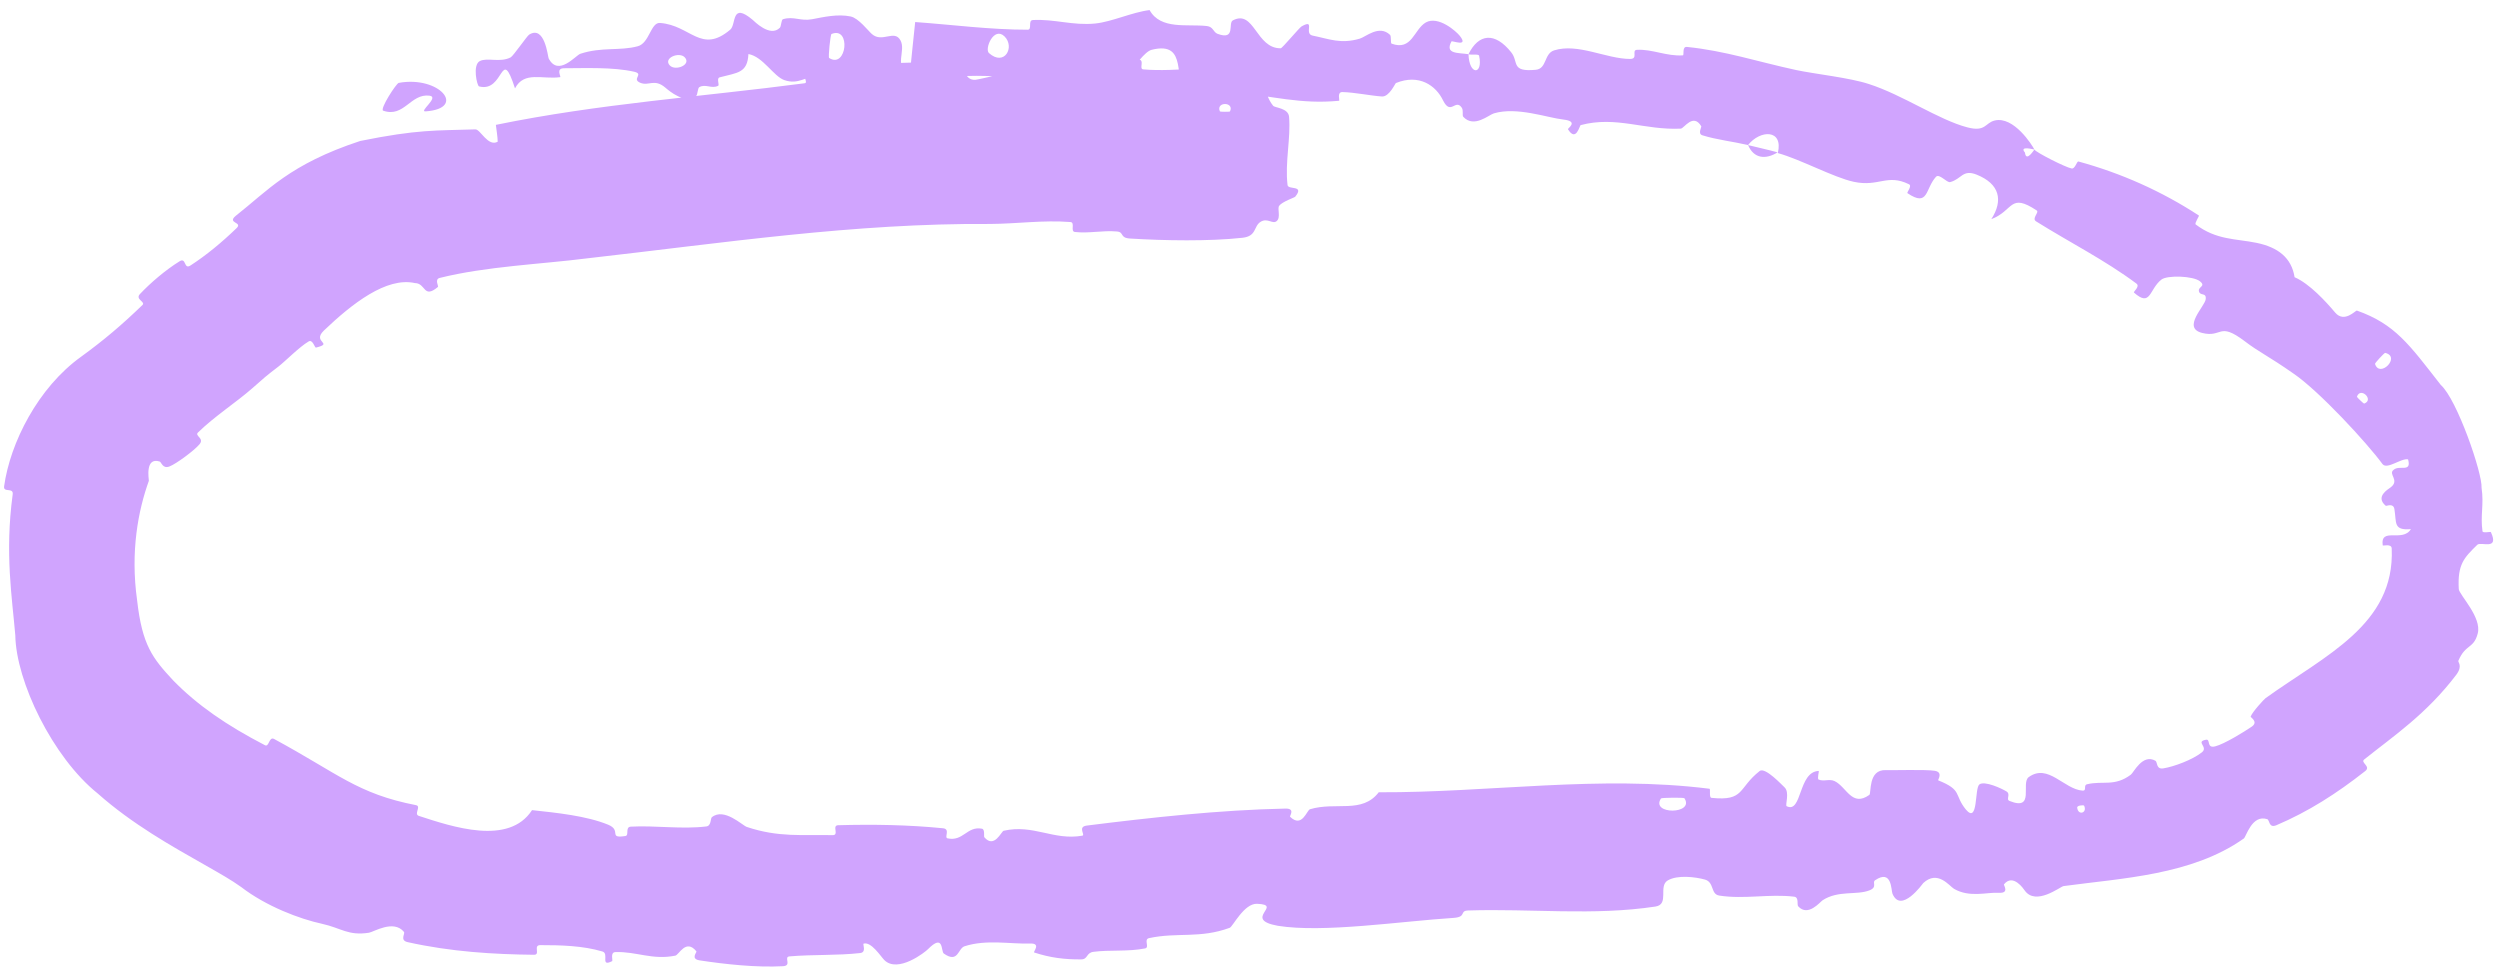
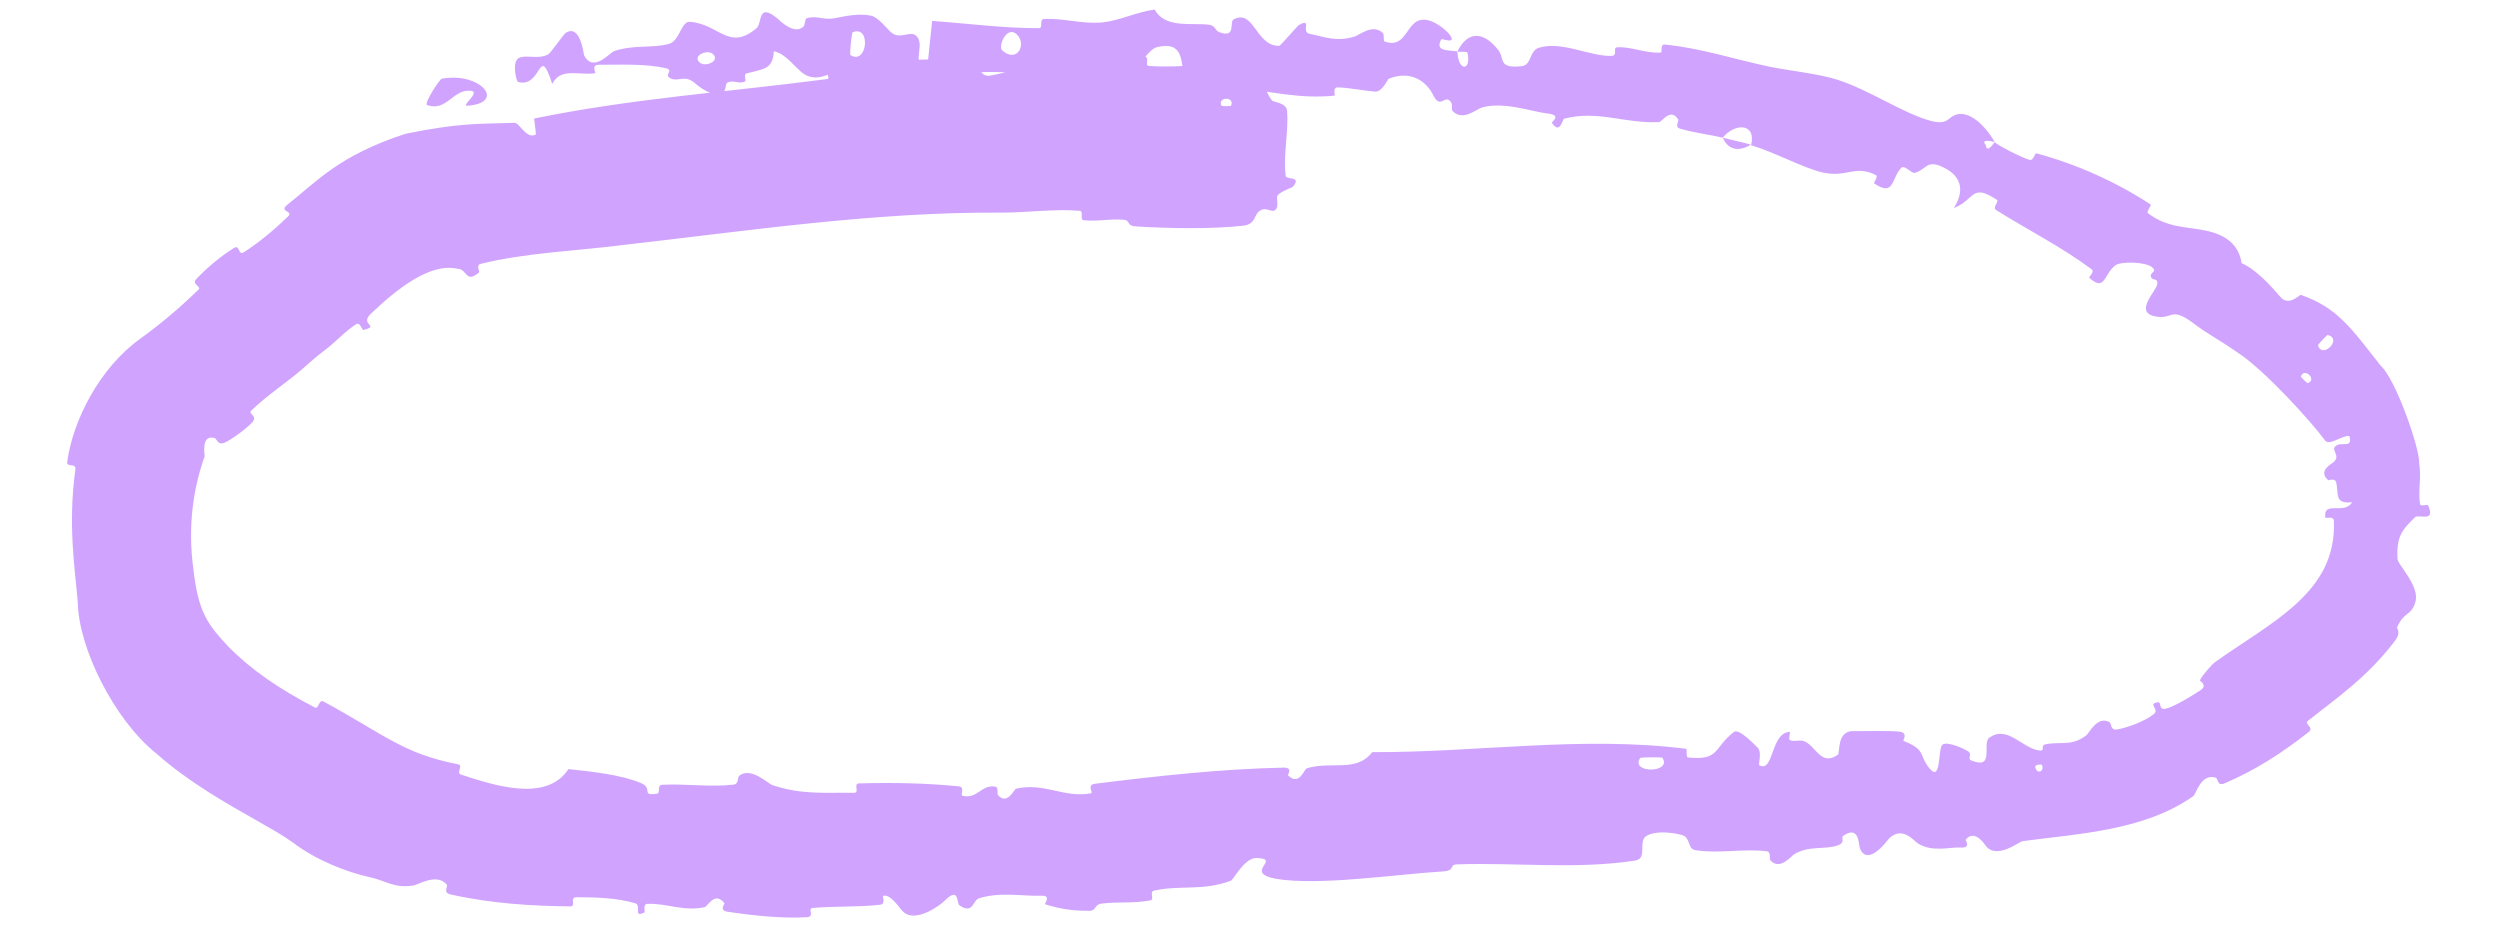
- <svg xmlns="http://www.w3.org/2000/svg" width="195" height="76" viewBox="0 0 195 76" fill="none">
+ <svg xmlns="http://www.w3.org/2000/svg" width="200" height="74" viewBox="0 0 195 76" fill="none">
  <path d="M96.912 18.547C94.312 18.833 90.811 18.77 88.147 18.606C87.311 18.556 87.707 18.11 87.129 18.057C85.997 17.954 84.96 18.222 83.838 18.094C83.466 18.049 83.884 17.351 83.494 17.319C81.357 17.153 79.364 17.456 77.212 17.469C66.64 17.395 56.42 18.949 45.724 20.16C42.256 20.603 37.902 20.775 34.296 21.679C33.875 21.785 34.231 22.321 34.158 22.383C33.011 23.339 33.23 22.092 32.368 22.08C30.149 21.586 27.474 23.671 25.248 25.798C24.317 26.712 26.07 26.759 24.647 27.112C24.548 27.139 24.393 26.446 24.075 26.632C23.355 27.053 22.245 28.186 21.726 28.585C20.723 29.349 20.572 29.495 19.67 30.292C18.433 31.38 16.745 32.462 15.441 33.736C15.161 34.011 15.972 34.172 15.558 34.657C15.157 35.136 13.756 36.177 13.221 36.382C12.681 36.597 12.592 36.033 12.45 35.997C11.289 35.636 11.618 37.388 11.611 37.502C10.788 39.79 10.156 42.998 10.696 46.833C11.091 50.326 11.898 51.342 13.511 53.076C15.37 54.98 17.653 56.566 20.671 58.129C20.994 58.298 20.978 57.431 21.375 57.637C26.387 60.346 27.864 61.91 32.458 62.804C32.88 62.905 32.251 63.501 32.673 63.64C35.272 64.486 39.691 65.987 41.498 63.19C43.4 63.395 45.751 63.634 47.438 64.328C48.524 64.775 47.396 65.424 48.784 65.209C49.095 65.16 48.74 64.504 49.202 64.479C51.132 64.374 53.191 64.698 55.098 64.462C55.488 64.413 55.409 63.842 55.523 63.745C56.474 62.964 57.909 64.389 58.25 64.501C60.732 65.334 62.61 65.091 64.947 65.141C65.484 65.152 64.861 64.384 65.374 64.367C68.119 64.289 70.887 64.338 73.559 64.605C74.148 64.666 73.626 65.329 73.909 65.391C75.139 65.656 75.417 64.421 76.59 64.638C76.841 64.681 76.726 65.242 76.774 65.3C77.551 66.224 78.106 64.839 78.284 64.8C80.597 64.269 82.18 65.577 84.417 65.184C84.687 65.135 84.016 64.49 84.773 64.394C89.786 63.767 95.079 63.178 100.266 63.069C101.069 63.055 100.569 63.649 100.628 63.708C101.56 64.614 101.925 63.202 102.179 63.121C104.197 62.514 106.24 63.495 107.542 61.798C116.205 61.83 124.719 60.441 133.336 61.522C133.445 61.534 133.28 62.212 133.497 62.233C136.106 62.499 135.546 61.481 137.255 60.139C137.688 59.802 139.047 61.291 139.181 61.399C139.628 61.799 139.215 62.811 139.363 62.886C140.571 63.476 140.254 60.187 141.859 60.133C141.908 60.137 141.72 60.751 141.855 60.806C142.268 60.983 142.678 60.729 143.098 60.925C144.04 61.381 144.439 62.972 145.807 62.004C145.983 61.878 145.687 60.013 147.096 60.068C147.682 60.09 150.196 60.009 150.901 60.12C151.599 60.23 151.131 60.84 151.179 60.866C153.098 61.634 152.391 61.976 153.338 63.143C154.319 64.307 154.004 61.507 154.388 61.189C154.788 60.872 156.156 61.513 156.513 61.736C156.857 61.96 156.439 62.349 156.742 62.474C158.763 63.288 157.598 61.068 158.245 60.611C159.754 59.523 160.993 61.561 162.433 61.668C162.81 61.693 162.472 61.246 162.793 61.172C164.011 60.877 164.935 61.378 166.204 60.425C166.428 60.268 167.12 58.754 168.133 59.345C168.281 59.429 168.173 60.028 168.735 59.934C169.577 59.799 171.02 59.26 171.747 58.681C172.284 58.254 171.207 57.86 172.067 57.699C172.45 57.625 172.08 58.398 172.787 58.215C173.496 58.038 175.048 57.08 175.622 56.688C176.196 56.301 175.527 55.959 175.55 55.892C175.701 55.502 176.62 54.519 176.716 54.454C181.376 51.109 186.806 48.727 186.554 42.801C186.562 42.369 185.857 42.604 185.851 42.538C185.654 41.077 187.407 42.336 188.052 41.271C186.661 41.391 186.941 40.773 186.763 39.709C186.674 39.2 186.145 39.497 186.089 39.452C185.249 38.743 186.259 38.175 186.464 38.02C187.215 37.457 186.242 36.981 186.705 36.646C187.148 36.242 188.127 36.896 187.829 35.829C187.275 35.729 186.214 36.641 185.843 36.207C184.608 34.525 180.89 30.498 178.889 29.136C176.936 27.766 176.203 27.469 175.078 26.607C173.03 25.061 173.364 26.364 171.767 25.969C170.16 25.571 171.996 23.888 172.046 23.332C172.102 22.779 171.627 23.113 171.52 22.733C171.413 22.353 172.11 22.346 171.587 21.934C171.059 21.518 169.042 21.45 168.585 21.811C167.62 22.573 167.774 23.992 166.451 22.822C166.376 22.754 166.948 22.352 166.644 22.121C164.196 20.293 161.393 18.884 158.81 17.264C158.453 17.039 159.076 16.559 158.87 16.421C156.727 14.995 157.082 16.429 155.322 17.095C156.27 15.623 155.973 14.338 154.171 13.619C153.084 13.189 153.002 13.968 152.117 14.203C151.853 14.274 151.264 13.507 151.005 13.792C150.155 14.721 150.441 16.187 148.78 15.067C148.707 15.017 149.169 14.504 148.902 14.372C147.178 13.531 146.562 14.604 144.589 14.18C143.033 13.845 140.45 12.433 138.671 11.94C139.12 10.049 137.283 10.124 136.347 11.314C135.182 11.04 133.899 10.903 132.783 10.552C132.4 10.432 132.739 9.914 132.698 9.847C132.063 8.792 131.363 10.015 131.103 10.033C128.277 10.171 126.06 9.021 123.296 9.758C123.201 9.786 122.94 11.116 122.302 10.081C122.259 10.01 123.19 9.464 121.933 9.324C120.677 9.182 118.323 8.309 116.524 8.842C116.104 8.97 114.976 10.009 114.139 9.115C114.026 8.993 114.173 8.613 114.011 8.391C113.517 7.682 113.163 9.03 112.565 7.846C112.005 6.664 110.684 5.742 108.882 6.477C108.824 6.498 108.369 7.562 107.791 7.526C106.925 7.468 105.641 7.202 104.709 7.181C104.255 7.172 104.525 7.85 104.446 7.86C101.44 8.148 99.287 7.496 96.085 7.165C95.479 7.103 93.794 7.981 92.635 7.235C91.38 6.419 92.788 3.153 89.837 3.882C88.685 4.175 87.102 8.323 85.071 6.127C80.979 6.596 77.3 5.445 73.153 6.15C72.969 6.176 72.356 7.316 71.922 7.282C71.281 7.229 70.951 6.67 70.496 6.615C68.591 6.372 66.822 6.77 64.982 6.634C64.283 6.584 64.547 6.029 63.712 5.971C62.877 5.914 62.3 6.638 61.179 6.249C60.332 5.953 59.514 4.416 58.377 4.215C58.303 5.71 57.523 5.661 56.131 6.034C55.864 6.107 56.141 6.631 56.015 6.692C55.499 6.953 55.032 6.515 54.542 6.801C54.423 6.87 54.411 7.381 54.314 7.466C53.489 8.208 52.145 7.05 51.915 6.85C51.027 6.086 50.608 6.749 49.925 6.45C49.243 6.151 50.264 5.777 49.465 5.596C47.808 5.221 45.677 5.321 43.994 5.323C43.321 5.327 43.791 6.002 43.694 6.018C42.316 6.213 40.883 5.519 40.17 6.894C39.044 3.433 39.358 7.264 37.367 6.74C37.207 6.699 36.839 5.065 37.425 4.764C38.013 4.464 38.992 4.907 39.831 4.476C40.03 4.376 41.111 2.799 41.274 2.701C42.499 1.939 42.728 4.418 42.794 4.553C43.548 6.01 44.901 4.315 45.267 4.195C46.931 3.645 48.349 3.987 49.748 3.607C50.66 3.362 50.754 1.738 51.476 1.79C53.877 1.966 54.674 4.243 56.958 2.315C57.448 1.905 57.003 0.118 58.71 1.55C58.818 1.64 60.072 2.946 60.835 2.158C60.931 2.059 60.941 1.541 61.066 1.501C61.898 1.242 62.437 1.67 63.341 1.5C64.245 1.33 65.334 1.072 66.352 1.285C66.966 1.412 67.72 2.406 68.005 2.653C68.811 3.364 69.745 2.286 70.227 3.13C70.71 3.979 69.649 5.193 70.98 5.784C71.084 4.442 71.252 3.067 71.384 1.719C74.239 1.924 77.254 2.321 80.165 2.317C80.526 2.314 80.16 1.586 80.562 1.563C82.267 1.473 83.675 2.01 85.437 1.833C86.756 1.693 88.298 0.954 89.667 0.786C90.529 2.341 92.603 1.857 94.129 2.03C94.655 2.09 94.61 2.5 94.976 2.642C96.414 3.169 95.765 1.795 96.164 1.589C97.846 0.713 97.961 3.795 99.9 3.766C100.012 3.766 101.347 2.159 101.52 2.061C102.642 1.425 101.672 2.637 102.385 2.777C103.676 3.034 104.563 3.452 106.055 3.017C106.518 2.889 107.571 1.9 108.424 2.721C108.534 2.829 108.452 3.369 108.542 3.404C110.144 3.99 110.279 2.291 111.217 1.749C112.195 1.209 113.592 2.447 113.867 2.799C114.586 3.71 113.268 3.148 113.214 3.232C112.678 4.234 113.731 4.102 114.543 4.227C114.591 5.902 115.697 5.855 115.371 4.349C115.336 4.185 114.706 4.311 114.543 4.227C115.33 2.622 116.592 2.473 117.874 4.079C118.48 4.833 117.816 5.629 119.787 5.444C120.67 5.362 120.42 4.192 121.214 3.931C123.067 3.339 125.312 4.6 127.148 4.597C127.813 4.595 127.227 3.91 127.683 3.887C128.868 3.819 129.999 4.405 131.265 4.317C131.381 4.308 131.182 3.619 131.576 3.66C134.566 3.961 137.064 4.808 140.104 5.464C141.574 5.777 144.282 6.06 145.778 6.556C148.415 7.403 151.222 9.35 153.445 9.932C154.895 10.314 154.822 9.586 155.586 9.4C157.074 9.039 158.517 11.33 158.683 11.666C158.69 11.677 157.449 11.324 157.947 11.9C158.038 12.704 158.668 11.664 158.683 11.666C158.803 11.882 161.074 13.041 161.587 13.142C161.864 13.193 161.984 12.561 162.124 12.598C165.468 13.513 168.618 14.919 171.513 16.81C171.561 16.85 171.149 17.422 171.265 17.508C172.877 18.731 174.388 18.609 176.025 18.945C177.671 19.288 178.737 20.091 178.978 21.622C180.135 22.12 181.424 23.526 182.142 24.379C182.857 25.227 183.741 24.193 183.838 24.225C186.833 25.287 187.926 26.885 190.381 30.024C191.653 31.153 193.638 36.936 193.562 38.049C193.759 39.369 193.456 40.178 193.634 41.437C193.657 41.608 194.267 41.451 194.289 41.504C194.964 42.974 193.503 42.219 193.227 42.495C192.193 43.509 191.68 44.012 191.784 45.945C191.806 46.382 193.605 48.151 193.261 49.418C192.947 50.626 192.319 50.208 191.751 51.543C191.698 51.652 192.111 51.915 191.604 52.614C189.271 55.691 186.725 57.387 184.407 59.239C184.09 59.484 184.954 59.77 184.494 60.138C182.238 61.91 180.057 63.303 177.558 64.368C176.951 64.617 177.042 63.959 176.843 63.895C175.643 63.503 175.203 65.281 175.017 65.403C170.96 68.271 165.537 68.492 160.954 69.115C160.688 69.165 158.785 70.691 157.919 69.447C157.861 69.365 157.023 68.094 156.308 68.982C156.267 69.037 156.77 69.693 155.899 69.637C155 69.581 153.631 70.038 152.413 69.328C152.043 69.104 151.141 67.834 150.016 68.877C149.952 68.949 148.281 71.293 147.614 69.713C147.501 69.454 147.588 67.762 146.257 68.66C146.002 68.835 146.473 69.199 145.808 69.451C144.811 69.839 143.388 69.428 142.166 70.219C141.958 70.359 141.024 71.536 140.261 70.693C140.138 70.561 140.344 69.99 139.942 69.941C138.005 69.707 136.052 70.161 134.1 69.854C133.415 69.746 133.726 68.821 132.994 68.609C132.235 68.397 130.837 68.226 130.077 68.678C129.332 69.13 130.228 70.541 129.128 70.71C124.287 71.446 119.412 70.858 114.517 71.018C113.807 71.041 114.43 71.524 113.374 71.596C109.288 71.856 103.192 72.787 99.666 72.211C96.859 71.698 100.166 70.571 98.045 70.496C97.03 70.461 96.16 72.282 95.919 72.368C93.593 73.226 91.809 72.7 89.626 73.174C89.18 73.271 89.699 73.902 89.316 73.977C87.985 74.242 86.568 74.074 85.291 74.242C84.711 74.318 84.867 74.829 84.339 74.832C83.066 74.846 81.92 74.707 80.667 74.294C80.554 74.256 81.259 73.561 80.337 73.594C78.813 73.648 76.956 73.254 75.233 73.809C74.712 73.976 74.747 75.172 73.617 74.376C73.381 74.21 73.637 72.772 72.381 74.037C72.186 74.248 70.025 75.952 68.968 74.876C68.689 74.594 67.952 73.422 67.358 73.605C67.276 73.634 67.604 74.276 67.1 74.337C65.31 74.54 63.391 74.442 61.583 74.598C61.091 74.64 61.806 75.323 61.071 75.364C59.004 75.477 56.554 75.213 54.568 74.908C53.834 74.794 54.372 74.27 54.321 74.208C53.501 73.193 52.966 74.479 52.675 74.54C50.892 74.902 49.629 74.206 48.009 74.262C47.561 74.275 47.834 74.921 47.742 74.971C46.781 75.453 47.544 74.377 46.989 74.216C45.459 73.762 43.75 73.72 42.145 73.72C41.556 73.721 42.18 74.479 41.653 74.472C38.527 74.438 35.186 74.245 31.795 73.486C31.158 73.34 31.626 72.828 31.507 72.686C30.696 71.7 29.14 72.7 28.778 72.753C27.159 73.006 26.62 72.389 25.123 72.058C23.359 71.675 20.761 70.69 18.808 69.186C18.034 68.633 17.224 68.176 15.931 67.439C13.432 66.024 10.299 64.272 7.618 61.889C4.105 59.071 1.249 53.141 1.194 49.556C0.948 46.643 0.368 43.166 0.988 38.576C1.08 37.985 0.241 38.462 0.321 37.93C0.789 34.547 2.966 30.227 6.335 27.818C8.066 26.56 9.503 25.348 11.113 23.789C11.373 23.538 10.517 23.354 10.918 22.933C11.736 22.065 12.911 21.059 14.008 20.38C14.541 20.049 14.326 21.052 14.854 20.71C16.09 19.912 17.313 18.897 18.458 17.79C18.951 17.314 17.694 17.422 18.376 16.844C20.877 14.882 22.576 12.814 28.098 10.995C32.617 10.082 33.981 10.194 37.085 10.091C37.475 10.087 38.061 11.472 38.821 11.054C38.812 10.643 38.726 10.172 38.678 9.739C46.769 8.078 54.647 7.56 62.762 6.494C63.105 6.451 62.409 5.76 63.073 5.674C66.883 5.148 70.917 4.579 74.866 5.055C75.264 5.101 75.168 6.477 76.299 6.187C76.505 6.134 78.214 5.83 78.642 5.504C78.7 5.455 78.339 4.841 78.899 4.784C82.132 4.468 85.538 4.411 88.8 4.636C89.325 4.674 88.804 5.381 89.177 5.413C91.834 5.642 94.694 5.003 97.264 5.55C98.99 5.921 98.385 7.112 99.305 8.25C99.427 8.41 100.48 8.423 100.546 9.096C100.695 10.786 100.215 12.642 100.43 14.442C100.487 14.828 101.785 14.408 101.024 15.347C100.972 15.409 100.017 15.728 99.776 16.05C99.611 16.273 99.919 16.952 99.588 17.239C99.269 17.526 98.87 16.959 98.325 17.303C97.765 17.652 98.043 18.422 96.912 18.547ZM185.251 28.383C185.61 29.531 187.302 27.831 186.044 27.524C185.981 27.512 185.23 28.325 185.251 28.383ZM77.14 4.14C78.343 5.212 79.185 3.672 78.357 2.845C77.527 2.019 76.773 3.816 77.14 4.14ZM64.672 4.522C66.051 5.402 66.395 2.019 64.857 2.652C64.768 2.688 64.591 4.471 64.672 4.522ZM95.154 8.693C95.165 8.724 95.92 8.729 95.936 8.697C96.311 7.924 94.805 7.914 95.154 8.693ZM52.245 5.105C52.684 5.566 53.953 5.048 53.411 4.472C52.975 4.009 51.701 4.531 52.245 5.105ZM162.554 62.83C162.536 62.797 161.998 62.8 162.021 63C162.094 63.647 162.843 63.41 162.554 62.83ZM31.102 6.465C34.269 5.887 36.44 8.452 33.205 8.687C32.61 8.743 34.302 7.574 33.508 7.463C32.022 7.27 31.522 9.203 29.891 8.634C29.593 8.529 30.915 6.49 31.107 6.46C31.105 6.462 31.104 6.463 31.102 6.465ZM183.839 30.948C183.832 30.981 184.369 31.493 184.399 31.482C185.219 31.195 184.11 30.133 183.839 30.948ZM131.385 62.263C131.349 62.197 129.619 62.213 129.557 62.279C128.718 63.561 132.208 63.531 131.385 62.263ZM138.653 11.883C137.72 12.465 136.795 12.374 136.35 11.316C137.115 11.51 137.89 11.673 138.653 11.883Z" fill="#D0A4FE" />
</svg>
